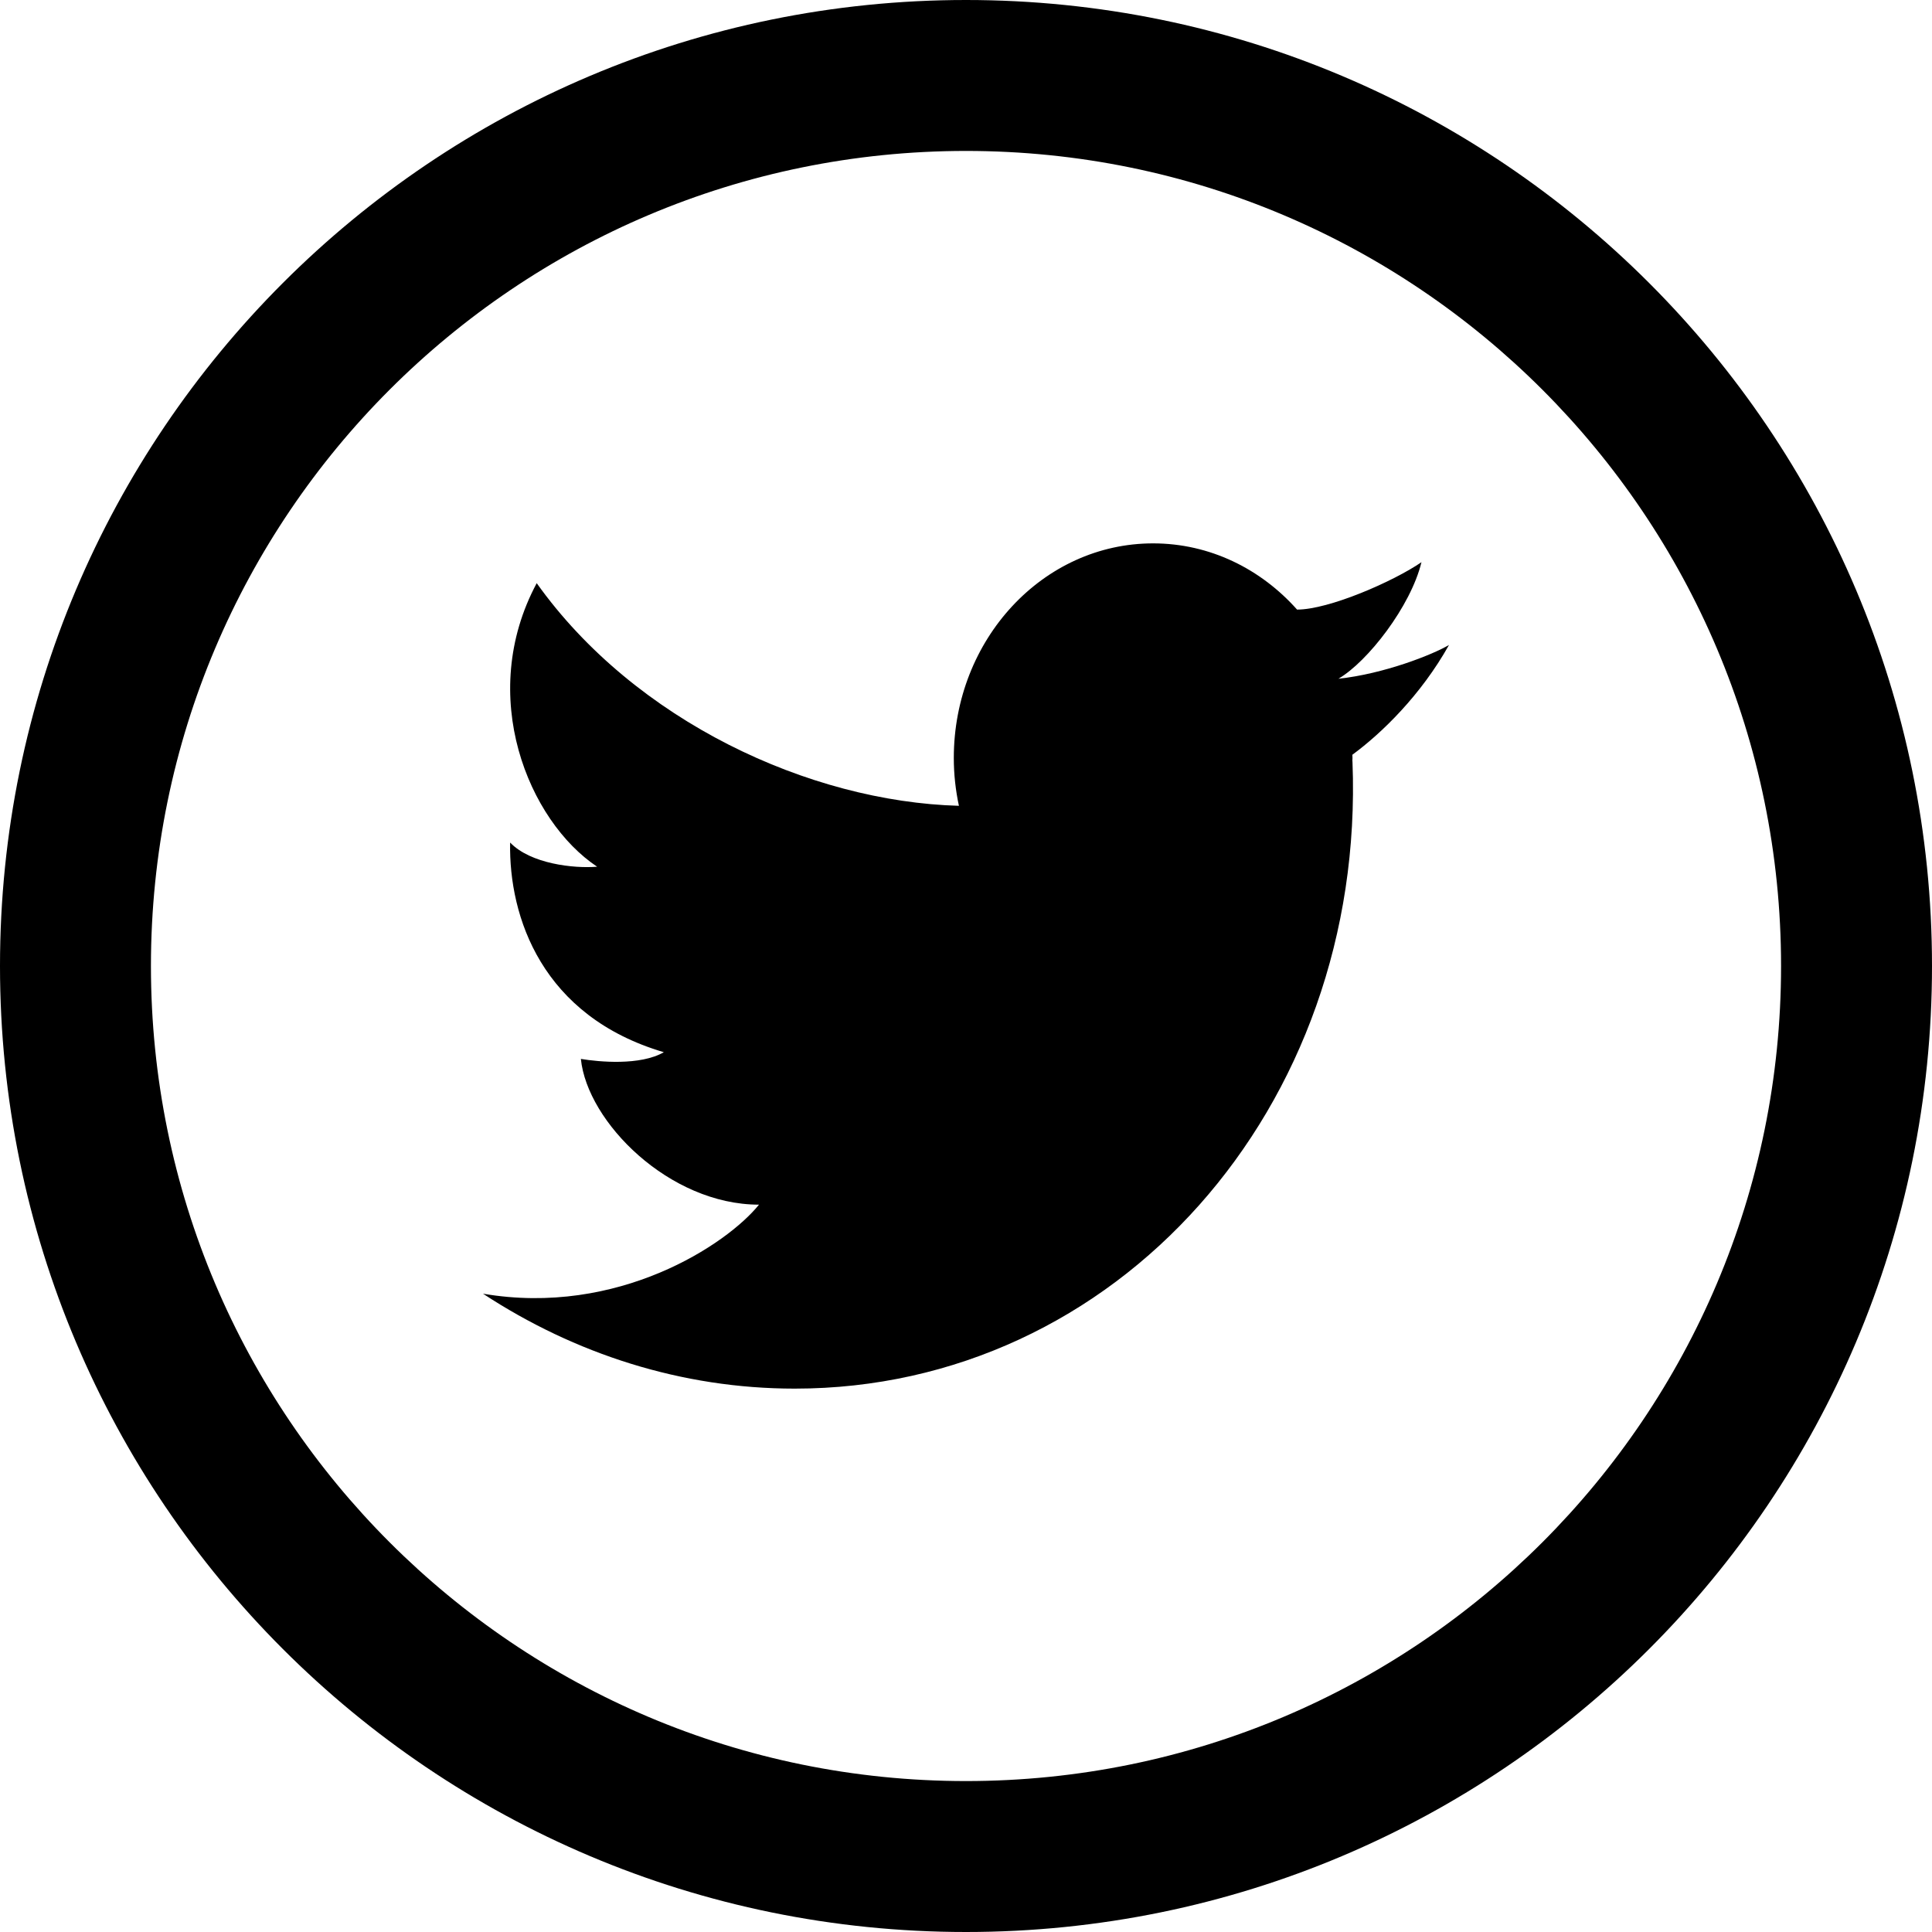
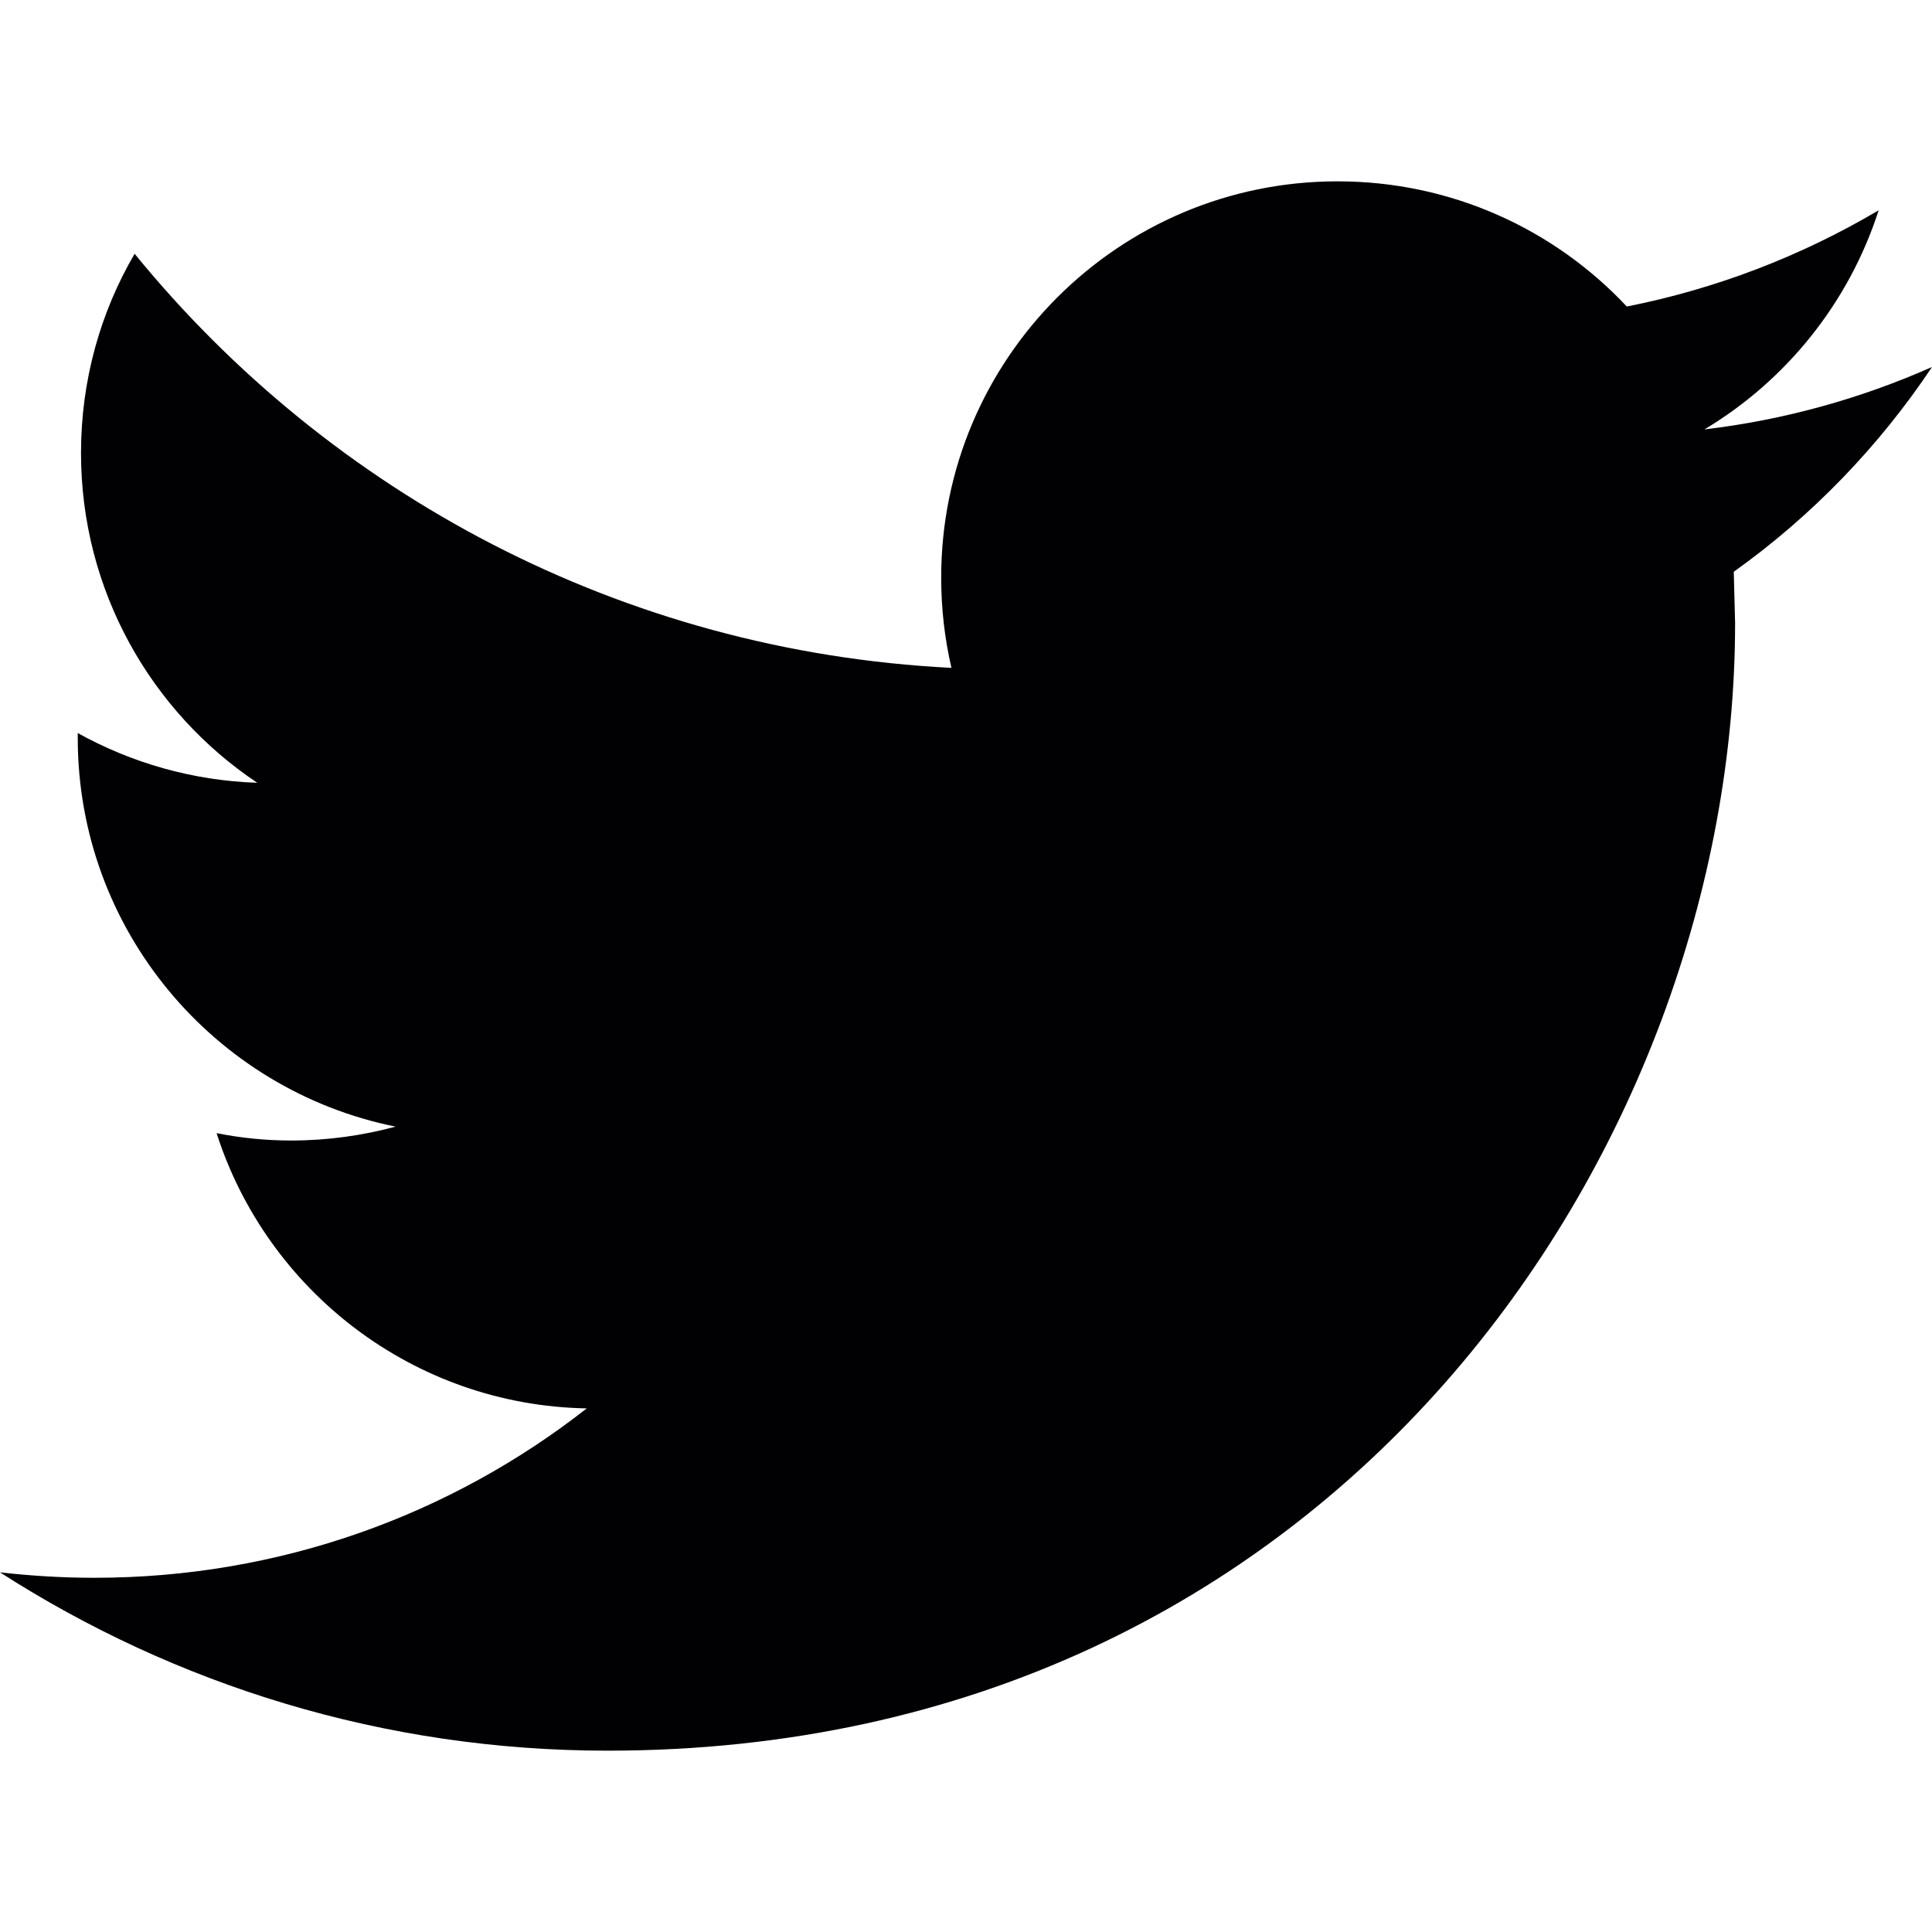
- <svg xmlns="http://www.w3.org/2000/svg" version="1.1" id="Capa_1" x="0px" y="0px" width="512px" height="512px" viewBox="0 0 512 512" style="enable-background:new 0 0 512 512;" xml:space="preserve">
+ <svg xmlns="http://www.w3.org/2000/svg" version="1.1" id="Capa_1" x="0px" y="0px" viewBox="0 0 612 612" style="enable-background:new 0 0 612 612;" xml:space="preserve">
  <g>
-     <path class="ring" d="M256,0C114.609,0,0,114.609,0,256c0,141.392,114.609,256,256,256c141.392,0,256-114.608,256-256   C512,114.609,397.392,0,256,0z M256,472c-119.297,0-216-96.702-216-216c0-119.297,96.703-216,216-216c119.298,0,216,96.703,216,216   C472,375.298,375.298,472,256,472z" />
-     <path d="M384,170.922c-4.312,2.562-17.248,7.671-29.312,8.953c7.735-4.491,19.188-19.203,22.016-30.89   c-7.436,5.109-24.516,12.562-32.95,12.562c0,0,0,0.023,0.016,0.039C334.141,150.75,320.608,144,305.577,144   c-29.154,0-52.81,25.461-52.81,56.875c0,4.36,0.481,8.595,1.357,12.672h-0.017c-39.562-1.094-85.811-22.446-111.874-59   c-16,29.852-2.156,63.046,16.015,75.141c-6.203,0.516-17.671-0.766-23.061-6.407c-0.375,19.797,8.484,46.048,40.735,55.562   c-6.221,3.61-17.19,2.579-21.984,1.781c1.687,16.75,23.437,38.623,47.202,38.623c-8.47,10.534-37.373,29.706-73.141,23.596   C152.298,358.782,180.625,368,210.608,368c85.205,0,151.376-74.359,147.814-166.093c0-0.11-0.031-0.219-0.031-0.313   c0-0.25,0.031-0.5,0.031-0.719c0-0.281-0.031-0.562-0.031-0.859C366.141,194.328,376.546,184.234,384,170.922z" />
+     <g>
+       <path style="fill:#010002;" d="M612,116.258c-22.525,9.981-46.694,16.75-72.088,19.772c25.929-15.527,45.777-40.155,55.184-69.411    c-24.322,14.379-51.169,24.82-79.775,30.48c-22.907-24.437-55.49-39.658-91.63-39.658c-69.334,0-125.551,56.217-125.551,125.513    c0,9.828,1.109,19.427,3.251,28.606C197.065,206.32,104.556,156.337,42.641,80.386c-10.823,18.51-16.98,40.078-16.98,63.101    c0,43.559,22.181,81.993,55.835,104.479c-20.575-0.688-39.926-6.348-56.867-15.756v1.568c0,60.806,43.291,111.554,100.693,123.104    c-10.517,2.83-21.607,4.398-33.08,4.398c-8.107,0-15.947-0.803-23.634-2.333c15.985,49.907,62.336,86.199,117.253,87.194    c-42.947,33.654-97.099,53.655-155.916,53.655c-10.134,0-20.116-0.612-29.944-1.721c55.567,35.681,121.536,56.485,192.438,56.485    c230.948,0,357.188-191.291,357.188-357.188l-0.421-16.253C573.872,163.526,595.211,141.422,612,116.258z" />
+     </g>
  </g>
+   <g>
+ </g>
+   <g>
+ </g>
+   <g>
+ </g>
+   <g>
+ </g>
+   <g>
+ </g>
+   <g>
+ </g>
+   <g>
+ </g>
+   <g>
+ </g>
+   <g>
+ </g>
+   <g>
+ </g>
+   <g>
+ </g>
+   <g>
+ </g>
+   <g>
+ </g>
+   <g>
+ </g>
+   <g>
+ </g>
</svg>
